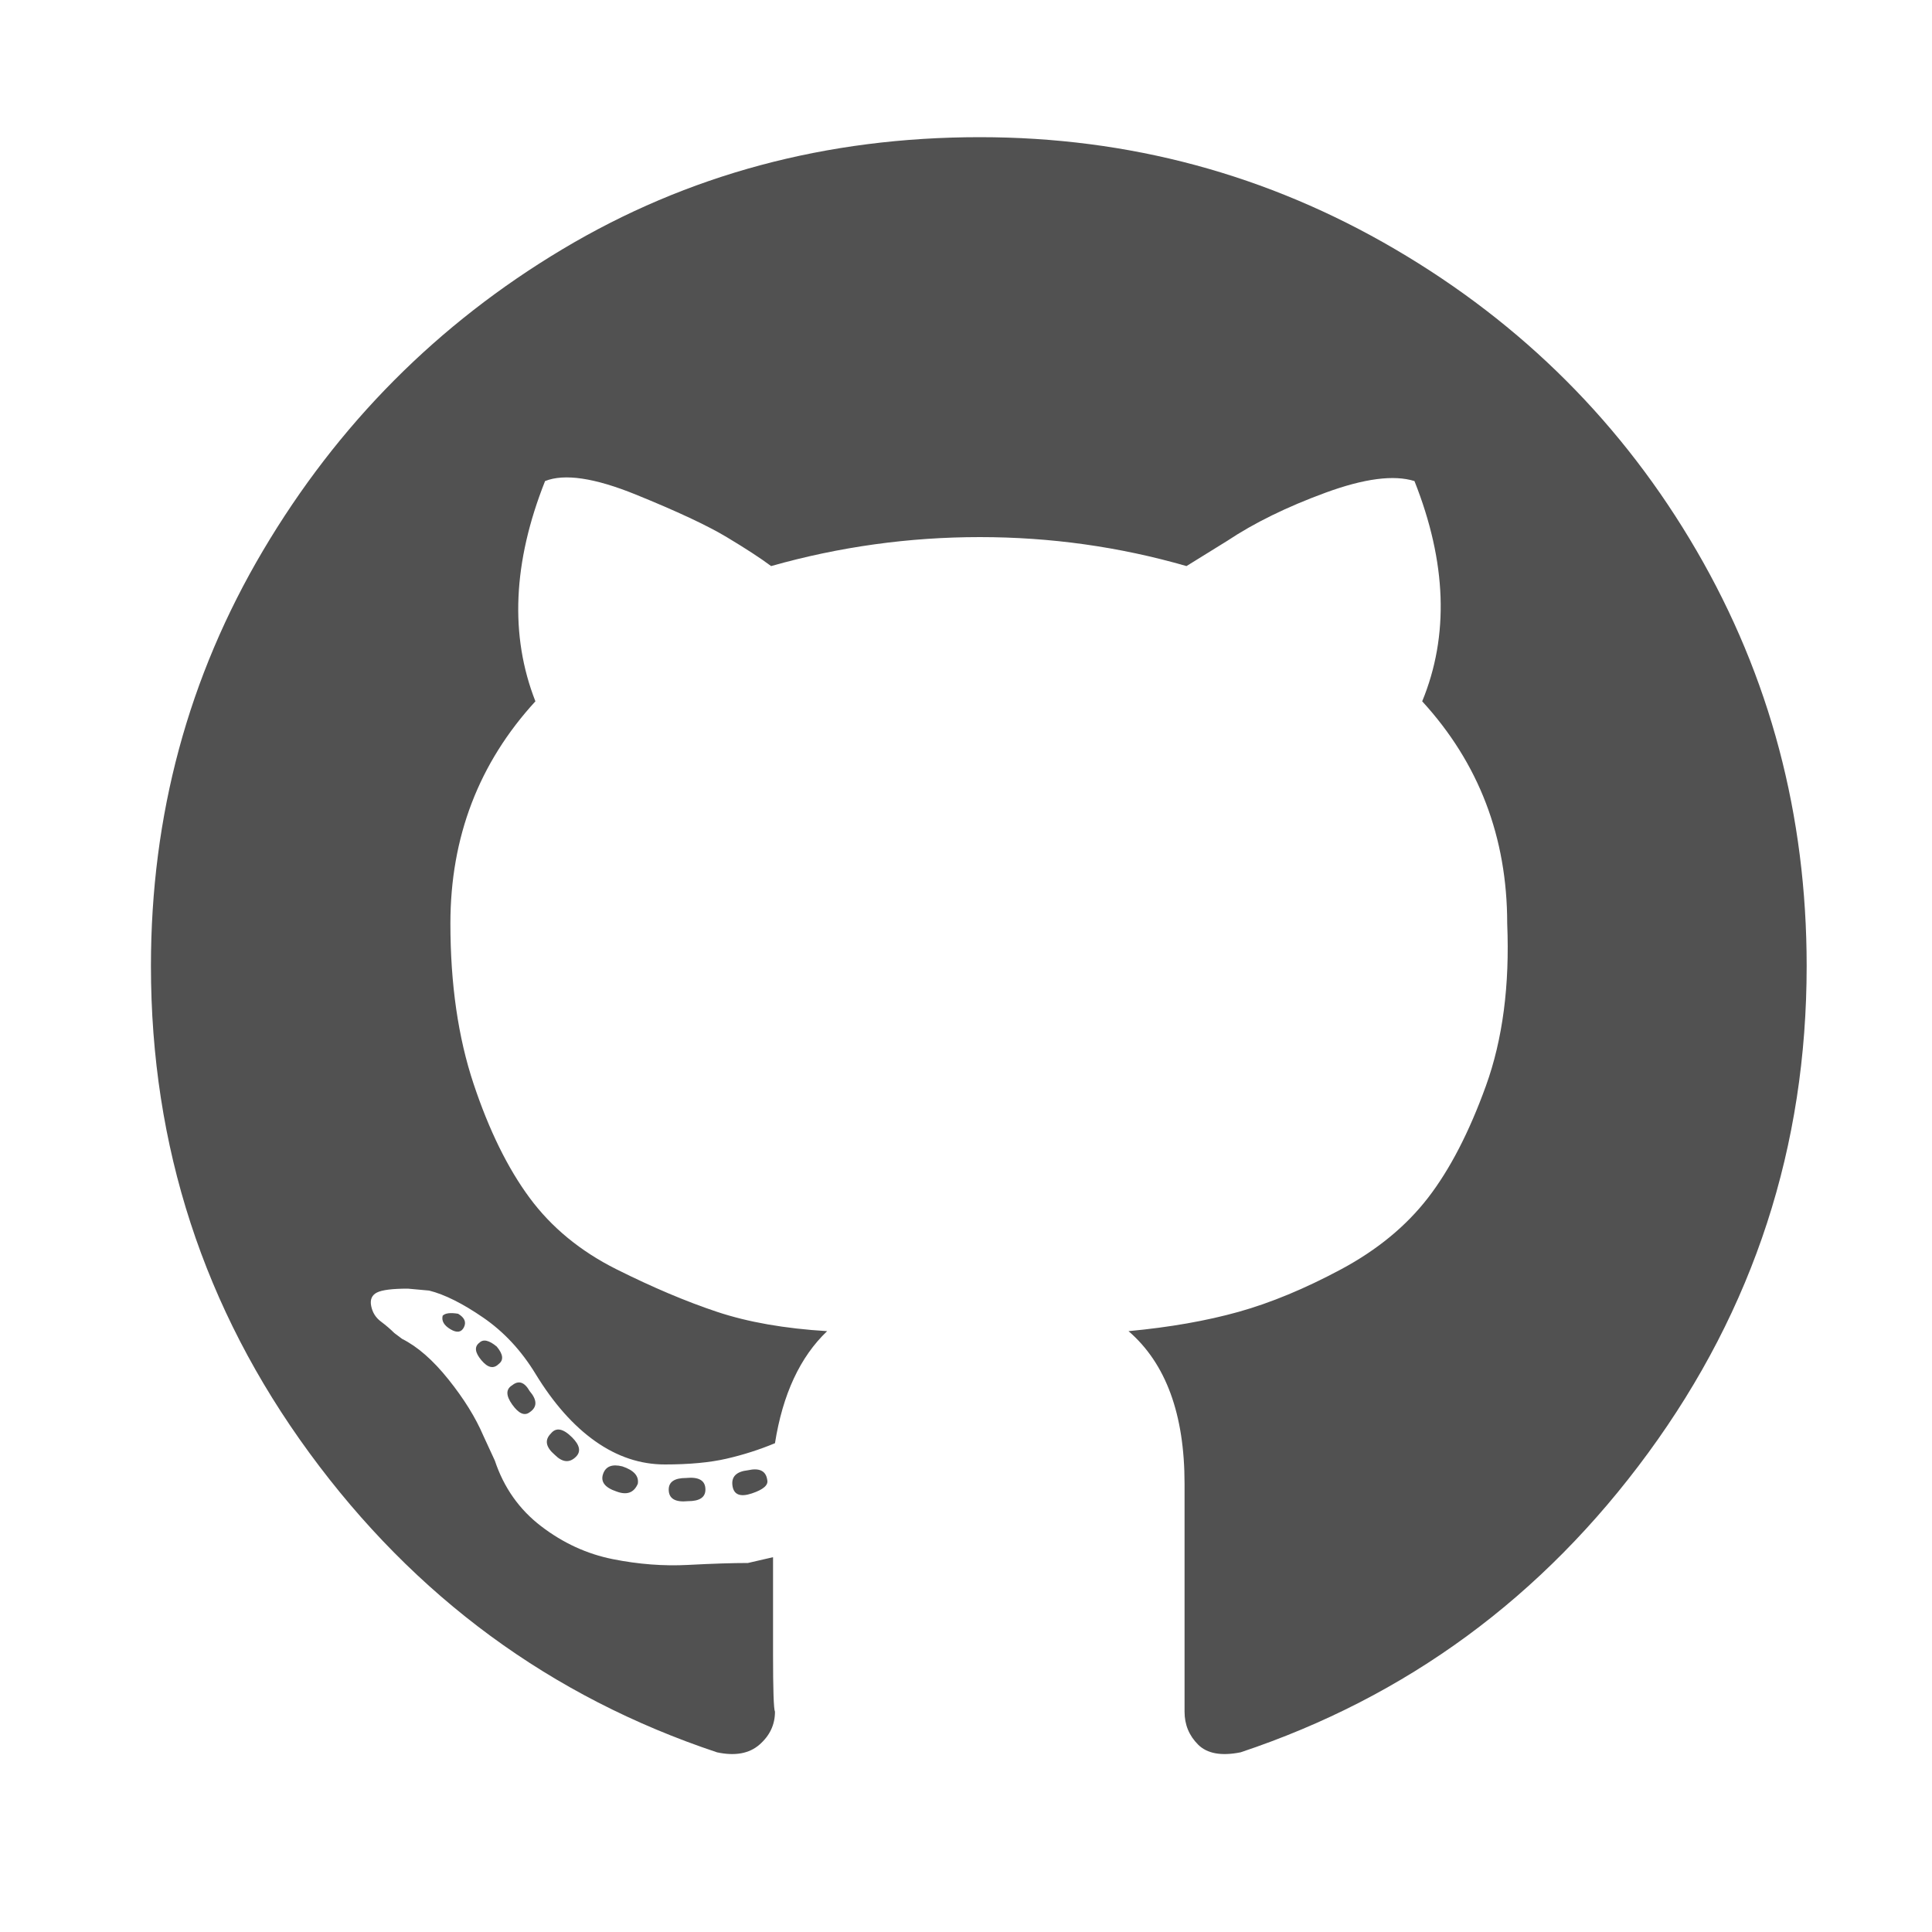
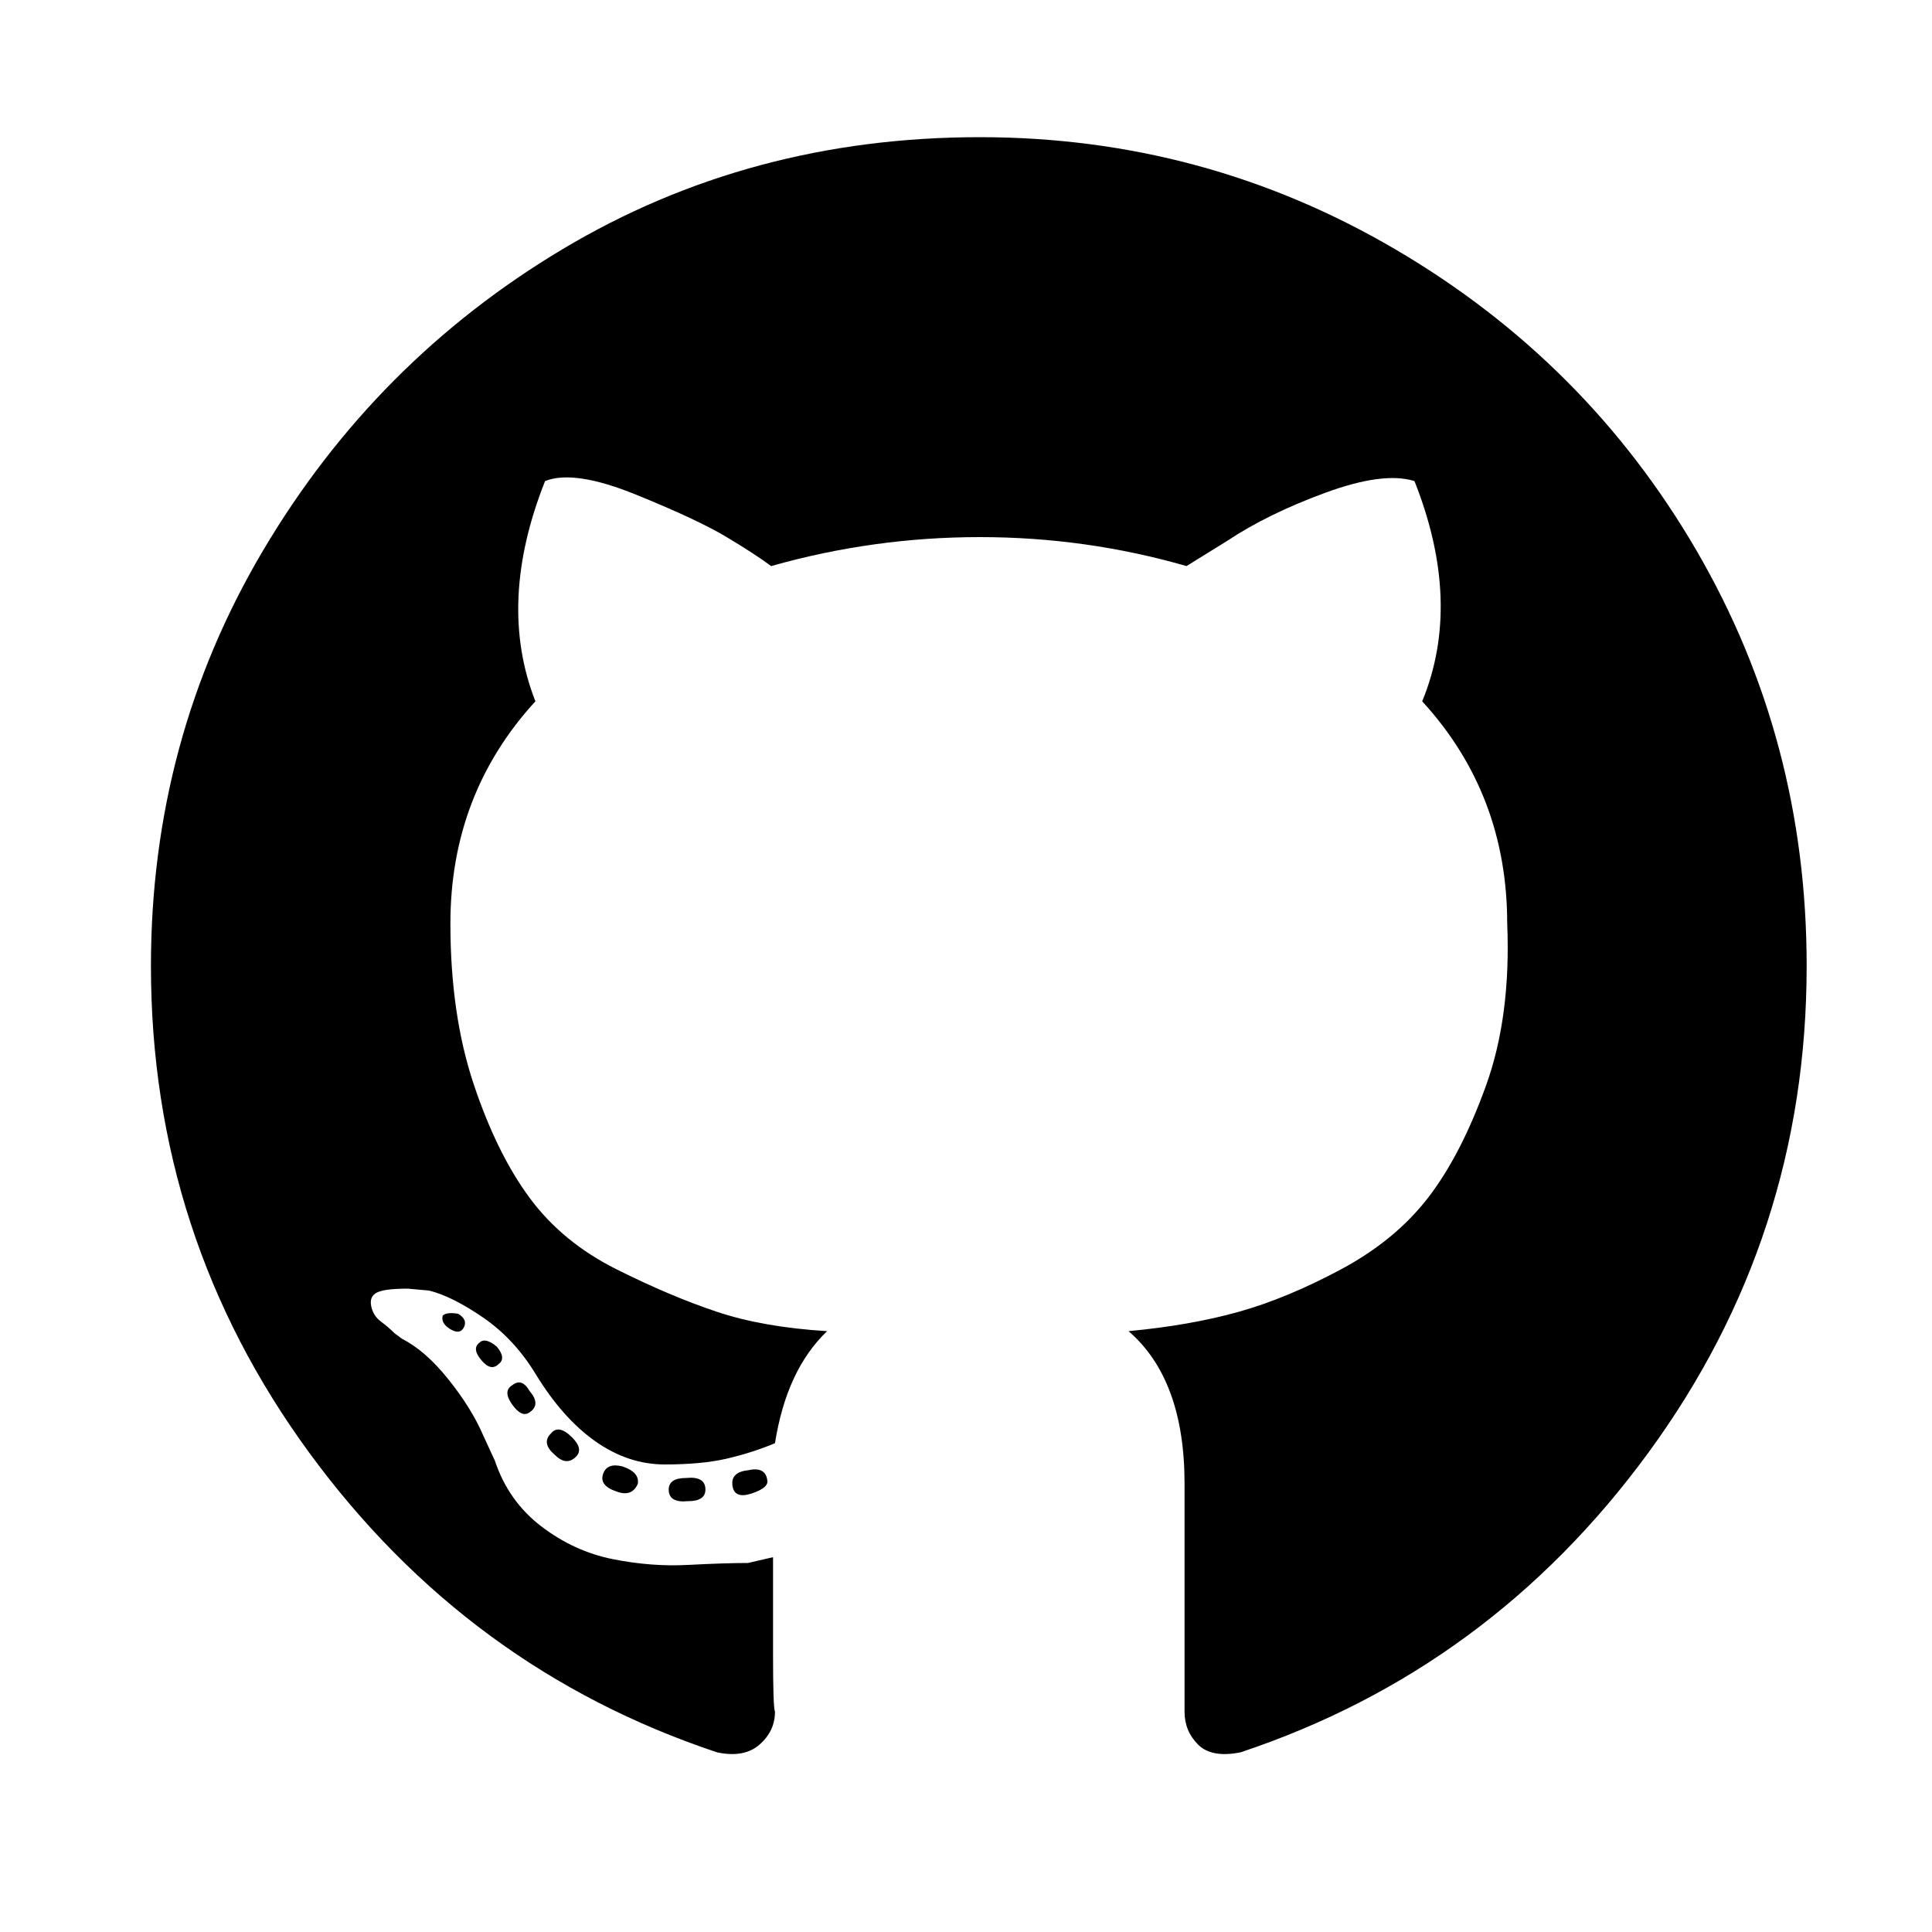
- <svg xmlns="http://www.w3.org/2000/svg" width="30" height="30" viewBox="0 0 27 32" fill="#515151" aria-label="GitHub">
+ <svg xmlns="http://www.w3.org/2000/svg" width="30" height="30" viewBox="0 0 27 32" aria-label="GitHub">
  <path d="M13.728 2.272q3.712 0 6.88 1.856t4.992 4.992 1.824 6.88q0 4.48-2.624 8.064t-6.752 4.96q-0.48 0.096-0.704-0.128t-0.224-0.544q0-0.032 0-1.376t0-2.4q0-1.728-0.928-2.528 1.024-0.096 1.824-0.32t1.696-0.704 1.44-1.184 0.96-1.856 0.352-2.688q0-2.144-1.408-3.68 0.672-1.632-0.128-3.648-0.512-0.16-1.472 0.192t-1.632 0.8l-0.672 0.416q-1.664-0.48-3.424-0.48t-3.456 0.48q-0.256-0.192-0.736-0.48t-1.504-0.704-1.504-0.224q-0.8 2.016-0.16 3.648-1.408 1.536-1.408 3.68 0 1.504 0.384 2.656t0.928 1.888 1.44 1.184 1.664 0.704 1.824 0.32q-0.672 0.64-0.864 1.856-0.384 0.16-0.8 0.256t-1.024 0.096-1.152-0.384-0.992-1.12q-0.352-0.576-0.864-0.928t-0.896-0.448l-0.352-0.032q-0.384 0-0.512 0.064t-0.096 0.224 0.16 0.256 0.224 0.192l0.128 0.096q0.384 0.192 0.768 0.672t0.576 0.928l0.192 0.416q0.224 0.672 0.768 1.088t1.184 0.544 1.248 0.096 0.992-0.032l0.416-0.096q0 0.704 0 1.6t0.032 0.96q0 0.32-0.256 0.544t-0.704 0.128q-4.128-1.376-6.752-4.96t-2.624-8.064q0-3.744 1.856-6.88t4.96-4.992 6.912-1.856zM5.184 21.984q0.064-0.128-0.096-0.224-0.192-0.032-0.256 0.032-0.032 0.128 0.128 0.224t0.224-0.032zM5.76 22.592q0.128-0.096-0.032-0.288-0.192-0.16-0.288-0.064-0.128 0.096 0.032 0.288t0.288 0.064zM6.272 23.392q0.192-0.128 0-0.352-0.128-0.224-0.288-0.096-0.16 0.096 0 0.32t0.288 0.128zM7.040 24.128q0.128-0.128-0.064-0.32-0.224-0.224-0.352-0.064-0.16 0.16 0.064 0.352 0.192 0.192 0.352 0.032zM8.064 24.576q0.032-0.192-0.256-0.288-0.256-0.064-0.32 0.128t0.224 0.288q0.256 0.096 0.352-0.128zM9.184 24.672q0-0.224-0.32-0.192-0.288 0-0.288 0.192 0 0.224 0.32 0.192 0.288 0 0.288-0.192zM10.208 24.512q-0.032-0.224-0.32-0.16-0.288 0.032-0.256 0.256t0.32 0.128 0.256-0.224z" />
</svg>
